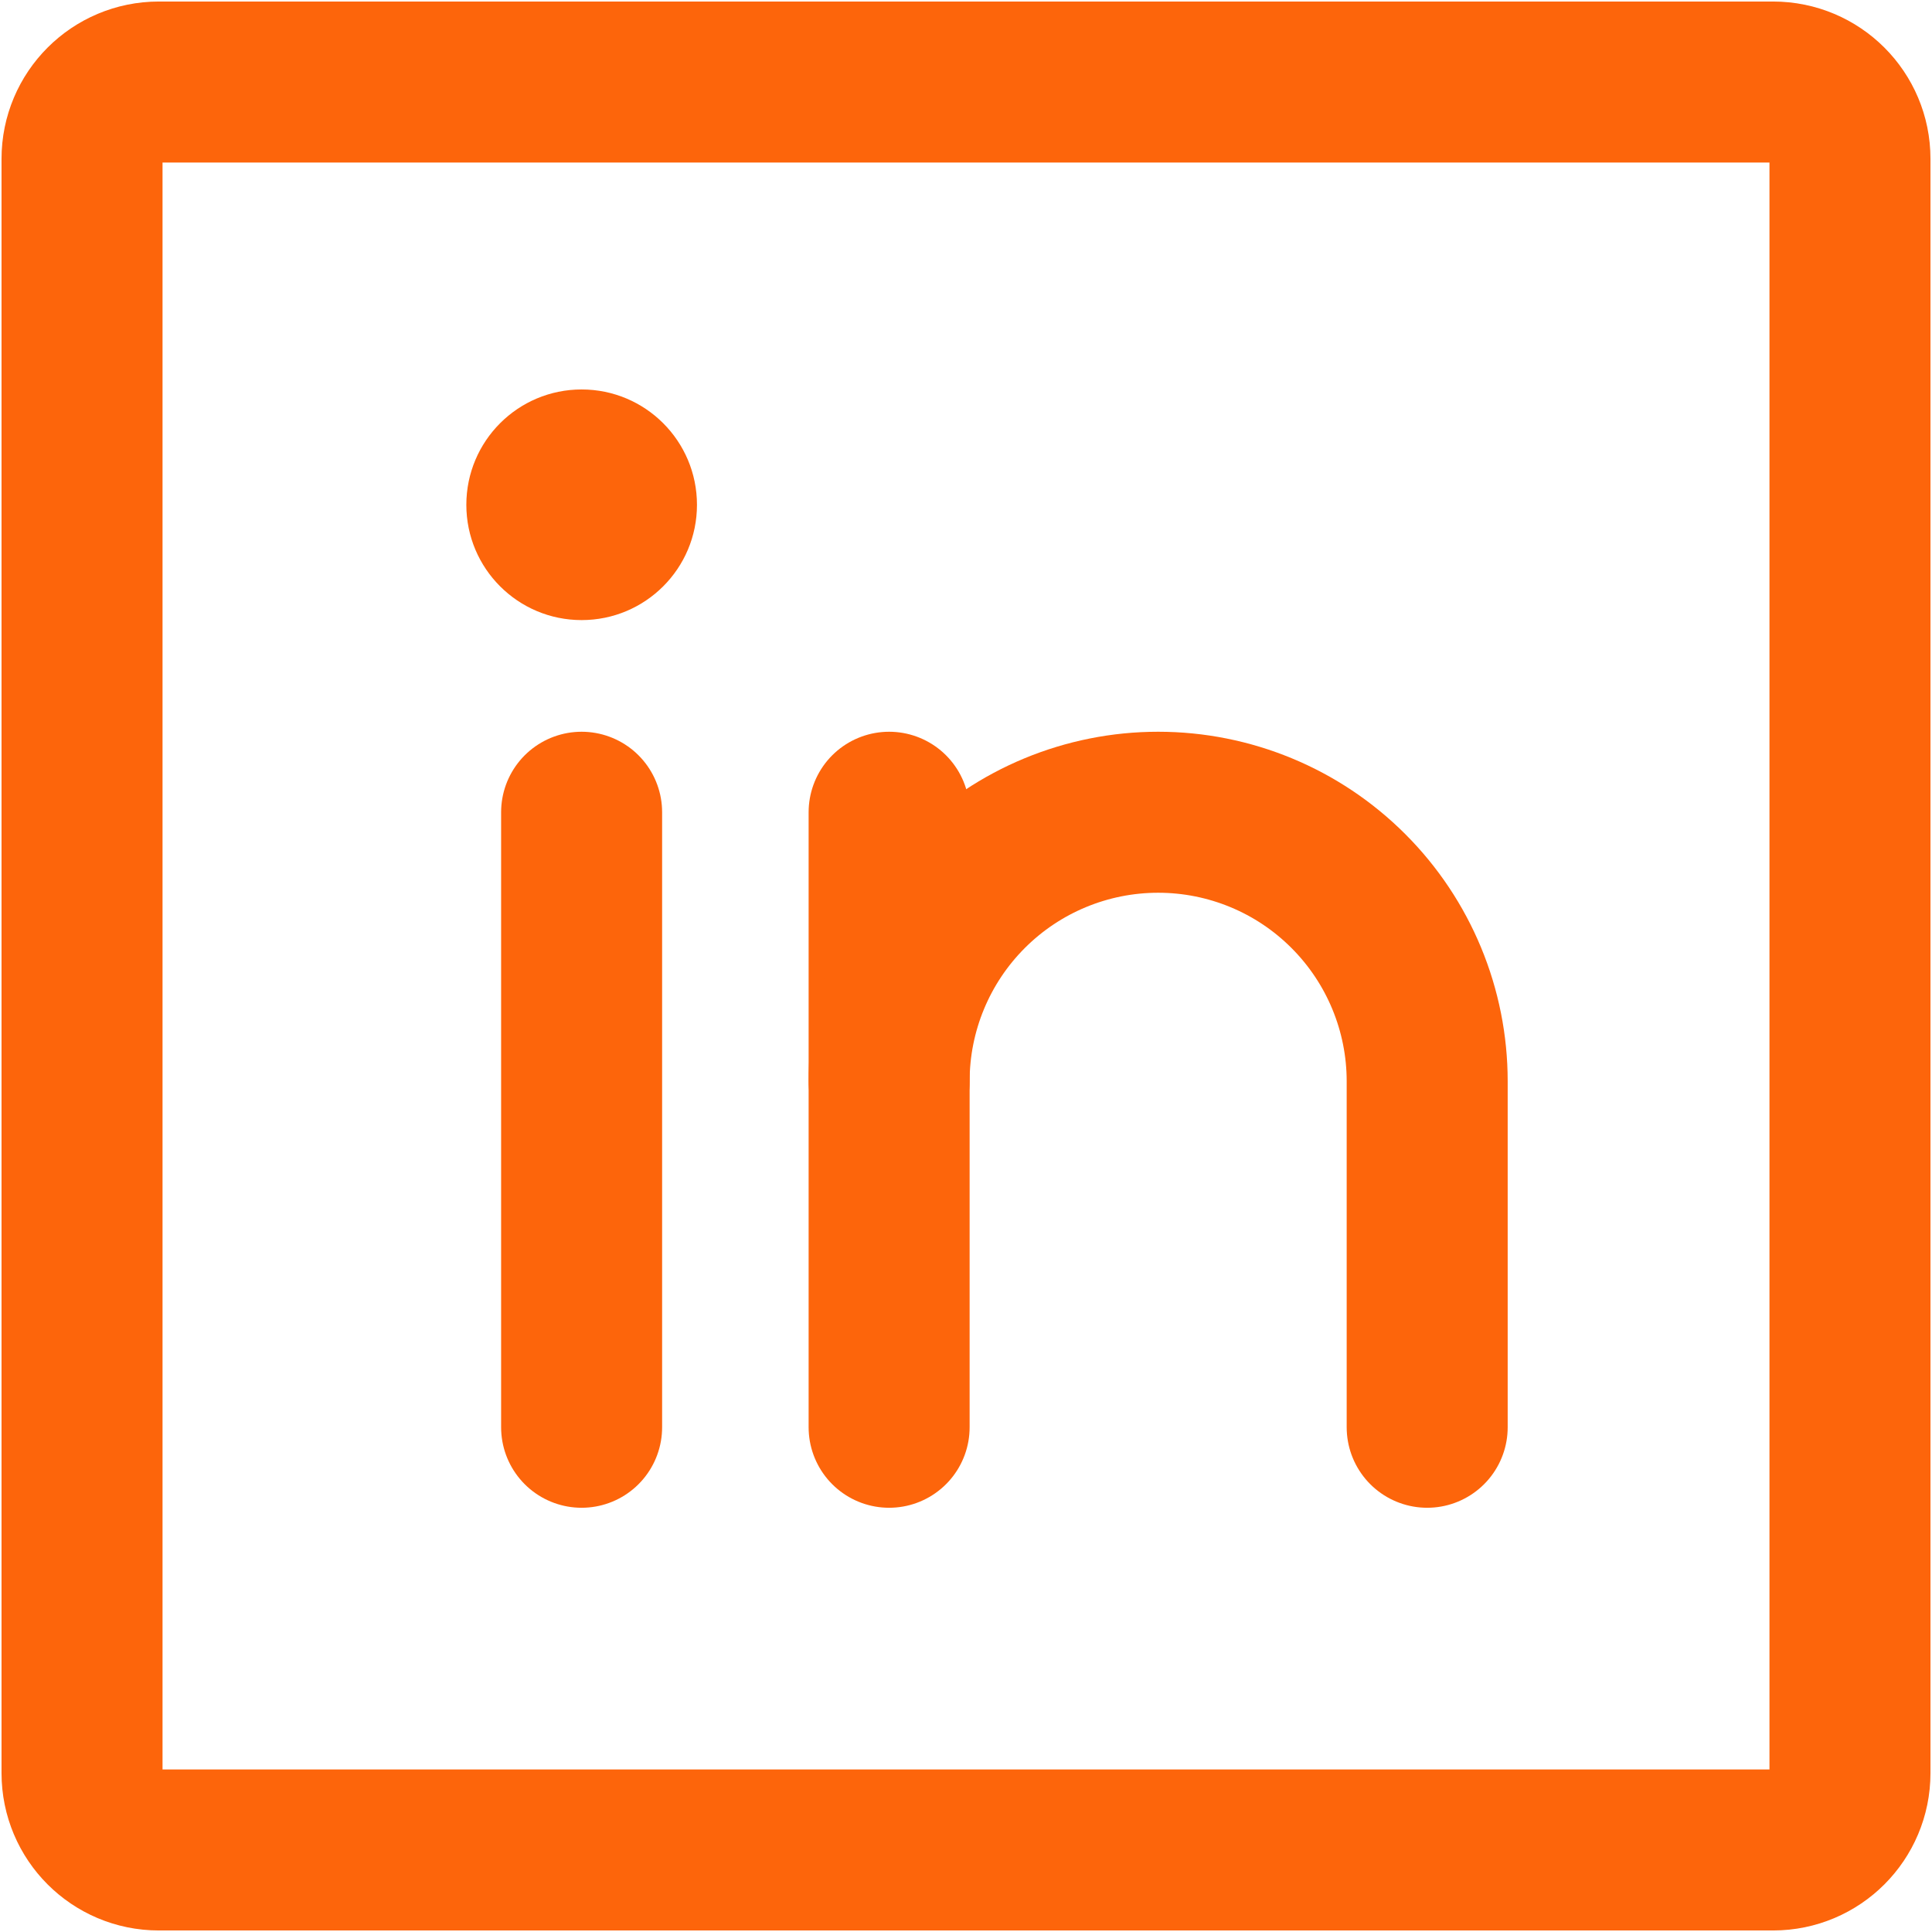
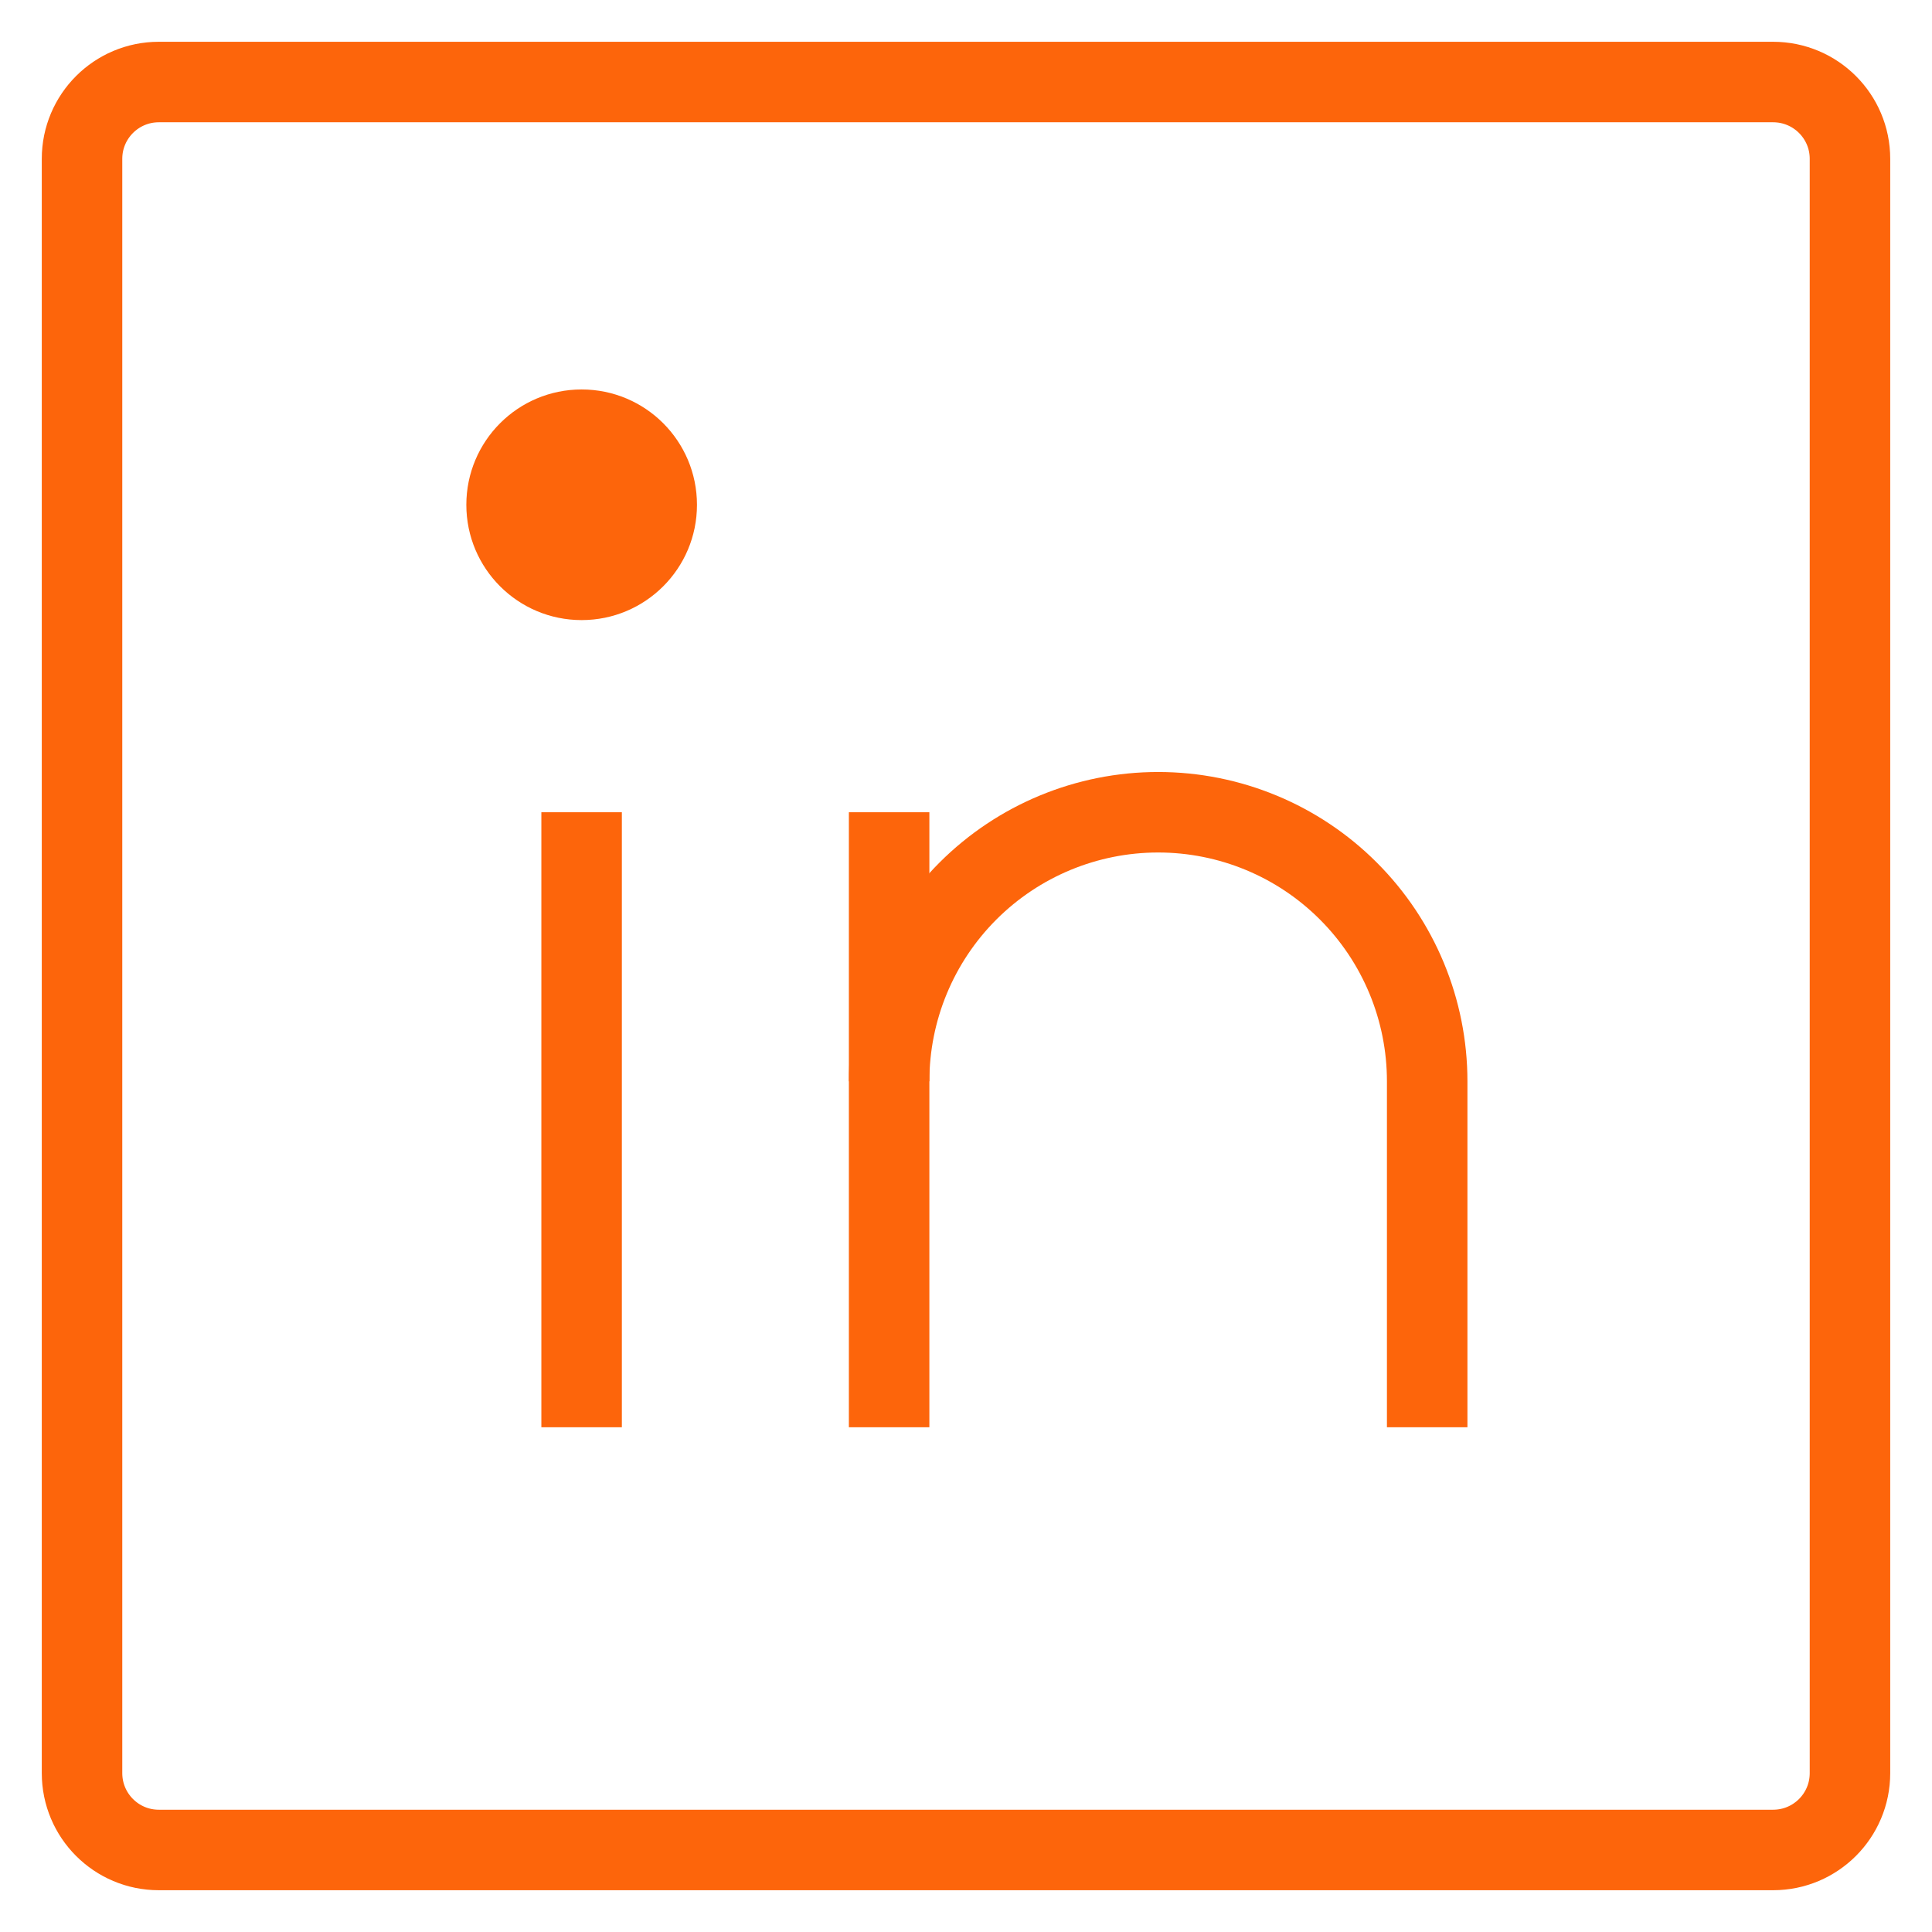
<svg xmlns="http://www.w3.org/2000/svg" width="24" height="24" viewBox="0 0 24 24" fill="none">
-   <path d="M22.026 1.019H1.973C1.446 1.019 1.019 1.446 1.019 1.973V22.026C1.019 22.554 1.446 22.981 1.973 22.981H22.026C22.554 22.981 22.981 22.554 22.981 22.026V1.973C22.981 1.446 22.554 1.019 22.026 1.019Z" stroke="#FD650B" stroke-width="2" stroke-linecap="round" stroke-linejoin="round" />
-   <path d="M11.045 10.09V17.73" stroke="#FD650B" stroke-width="2" stroke-linecap="round" stroke-linejoin="round" />
-   <path d="M7.225 10.09V17.73" stroke="#FD650B" stroke-width="2" stroke-linecap="round" stroke-linejoin="round" />
-   <path d="M11.045 13.432C11.045 12.546 11.397 11.696 12.024 11.069C12.651 10.442 13.501 10.09 14.387 10.09C15.274 10.09 16.124 10.442 16.75 11.069C17.377 11.696 17.729 12.546 17.729 13.432V17.73" stroke="#FD650B" stroke-width="2" stroke-linecap="round" stroke-linejoin="round" />
+   <path d="M22.026 1.019H1.973C1.446 1.019 1.019 1.446 1.019 1.973V22.026C1.019 22.554 1.446 22.981 1.973 22.981H22.026C22.554 22.981 22.981 22.554 22.981 22.026V1.973C22.981 1.446 22.554 1.019 22.026 1.019Z" stroke="#FD650B" strokeWidth="2" strokeLinecap="round" strokeLinejoin="round" />
+   <path d="M11.045 10.09V17.73" stroke="#FD650B" strokeWidth="2" strokeLinecap="round" strokeLinejoin="round" />
+   <path d="M7.225 10.09V17.73" stroke="#FD650B" strokeWidth="2" strokeLinecap="round" strokeLinejoin="round" />
+   <path d="M11.045 13.432C11.045 12.546 11.397 11.696 12.024 11.069C12.651 10.442 13.501 10.09 14.387 10.09C15.274 10.09 16.124 10.442 16.75 11.069C17.377 11.696 17.729 12.546 17.729 13.432V17.73" stroke="#FD650B" strokeWidth="2" strokeLinecap="round" strokeLinejoin="round" />
  <path d="M7.225 7.703C8.017 7.703 8.658 7.062 8.658 6.271C8.658 5.479 8.017 4.838 7.225 4.838C6.434 4.838 5.793 5.479 5.793 6.271C5.793 7.062 6.434 7.703 7.225 7.703Z" fill="#FD650B" />
</svg>
